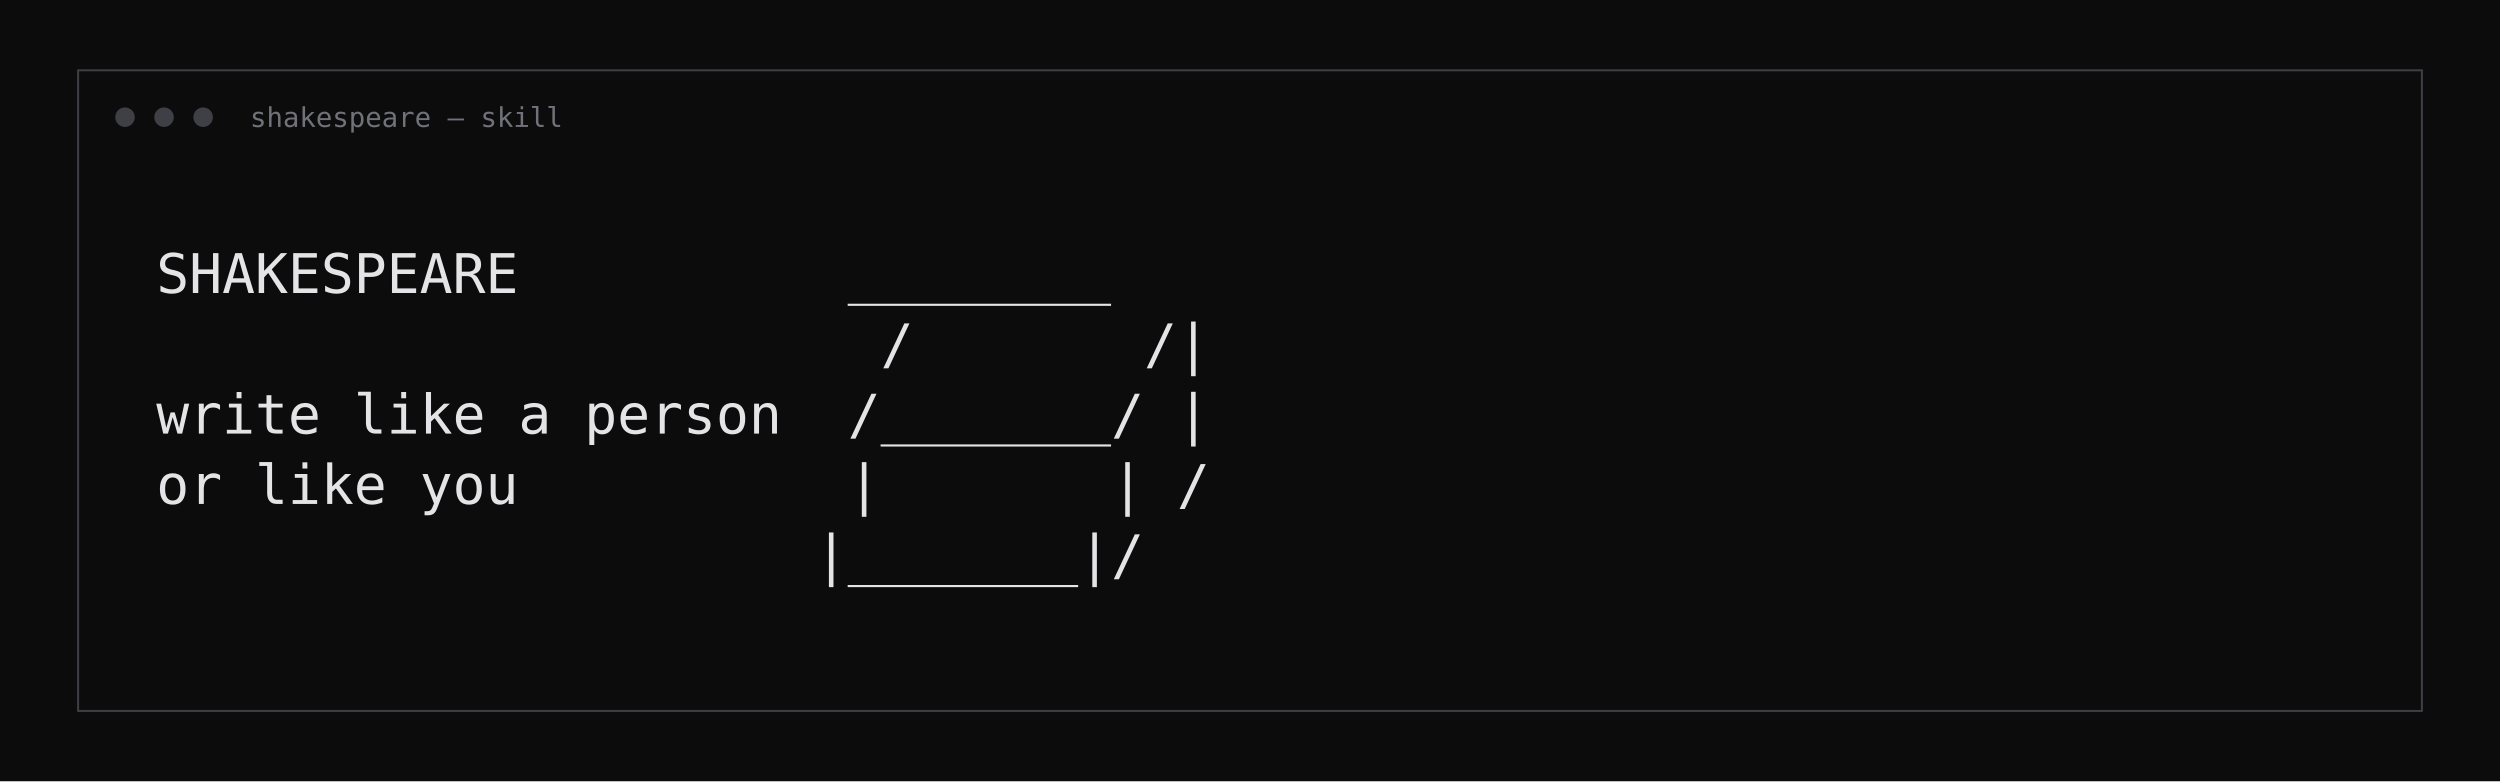
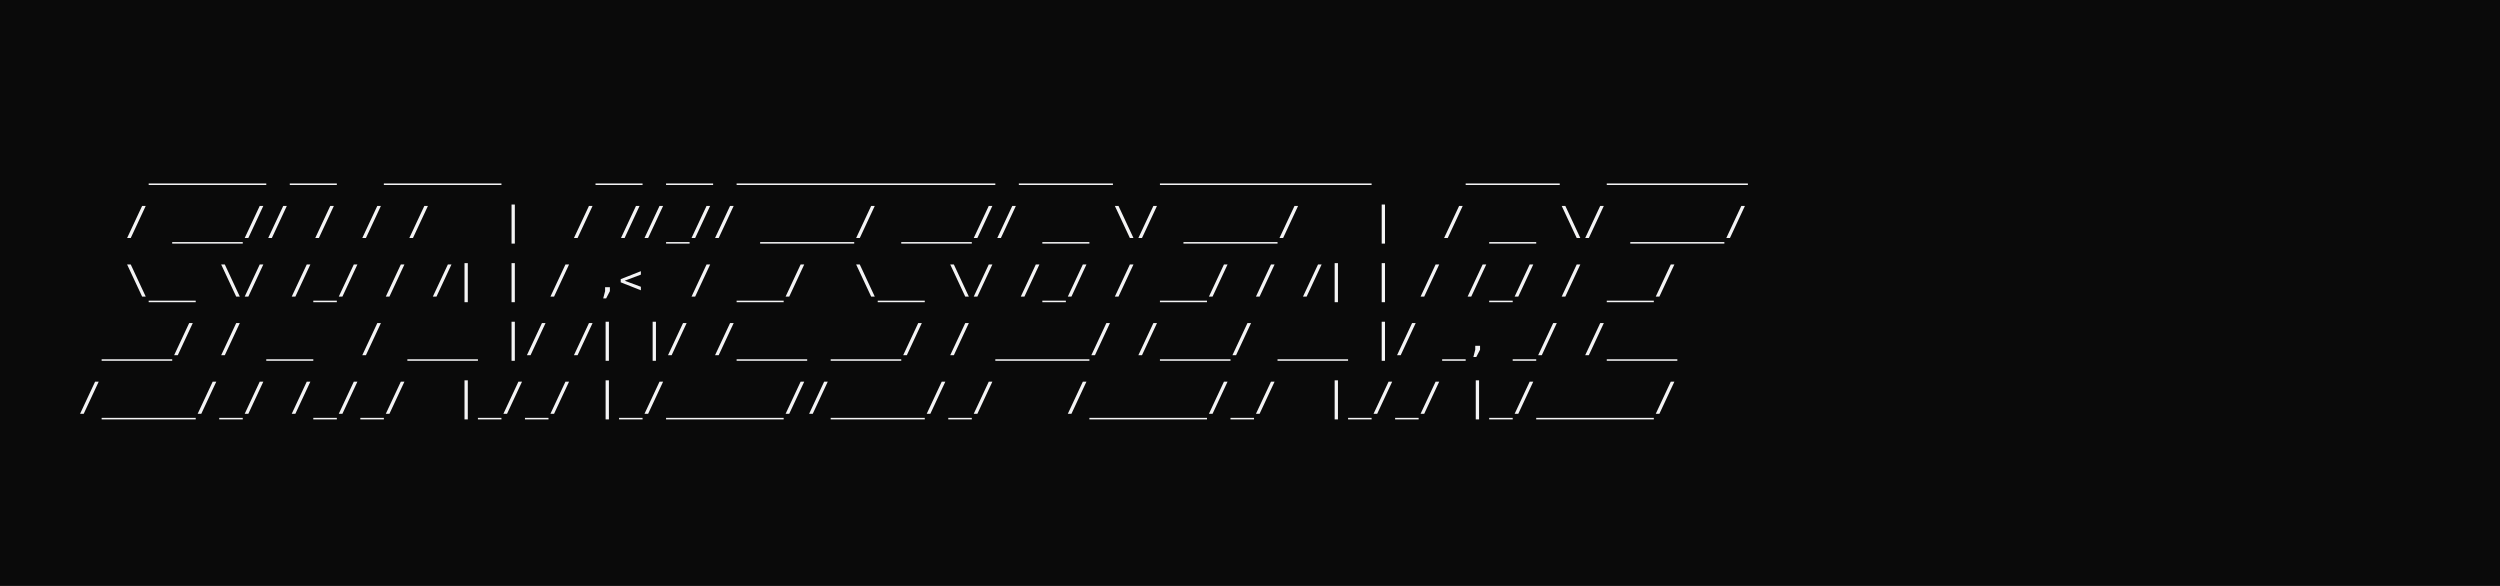
- <svg xmlns="http://www.w3.org/2000/svg" width="1280" height="400" viewBox="0 0 1280 400" role="img" aria-labelledby="title">
-   <rect width="1280" height="400" fill="#0c0c0c" />
-   <rect x="40" y="36" width="1200" height="328" fill="#0c0c0c" stroke="#3f3f46" stroke-width="1" />
-   <circle cx="64" cy="60" r="5" fill="#3f3f46" />
-   <circle cx="84" cy="60" r="5" fill="#3f3f46" />
-   <circle cx="104" cy="60" r="5" fill="#3f3f46" />
-   <text x="128" y="65" font-family="ui-monospace, SFMono-Regular, Menlo, Monaco, Consolas, monospace" font-size="14" fill="#71717a">shakespeare — skill</text>
-   <text font-family="ui-monospace, SFMono-Regular, Menlo, Monaco, Consolas, monospace" font-size="28" fill="#e4e4e7" xml:space="preserve">
-     <tspan x="80" y="150">SHAKESPEARE          ________</tspan>
-     <tspan x="80" y="186">                      /       /|</tspan>
-     <tspan x="80" y="222">write like a person  /_______/ |</tspan>
-     <tspan x="80" y="258">or like you          |       | /</tspan>
-     <tspan x="80" y="294">                    |_______|/</tspan>
+ <svg xmlns="http://www.w3.org/2000/svg" width="1280" height="300" viewBox="0 0 1280 300" role="img" aria-labelledby="title">
+   <rect width="1280" height="300" fill="#0a0a0a" />
+   <text font-family="ui-monospace, SFMono-Regular, Menlo, Monaco, Consolas, 'DejaVu Sans Mono', monospace" font-size="20" fill="#f4f4f5" xml:space="preserve">
+     <tspan x="40" y="90">   _____ __  _____    __ __ ___________ ____  _________    ____  ______</tspan>
+     <tspan x="40" y="120">  / ___// / / /   |  / //_// ____/ ___// __ \/ ____/   |  / __ \/ ____/</tspan>
+     <tspan x="40" y="150">  \__ \/ /_/ / /| | / ,&lt;  / __/  \__ \/ /_/ / __/ / /| | / /_/ / __/   </tspan>
+     <tspan x="40" y="180"> ___/ / __  / ___ |/ /| |/ /___ ___/ / ____/ /___/ ___ |/ _, _/ /___   </tspan>
+     <tspan x="40" y="210">/____/_/ /_/_/  |_/_/ |_/_____//____/_/   /_____/_/  |_/_/ |_/_____/   </tspan>
  </text>
</svg>
